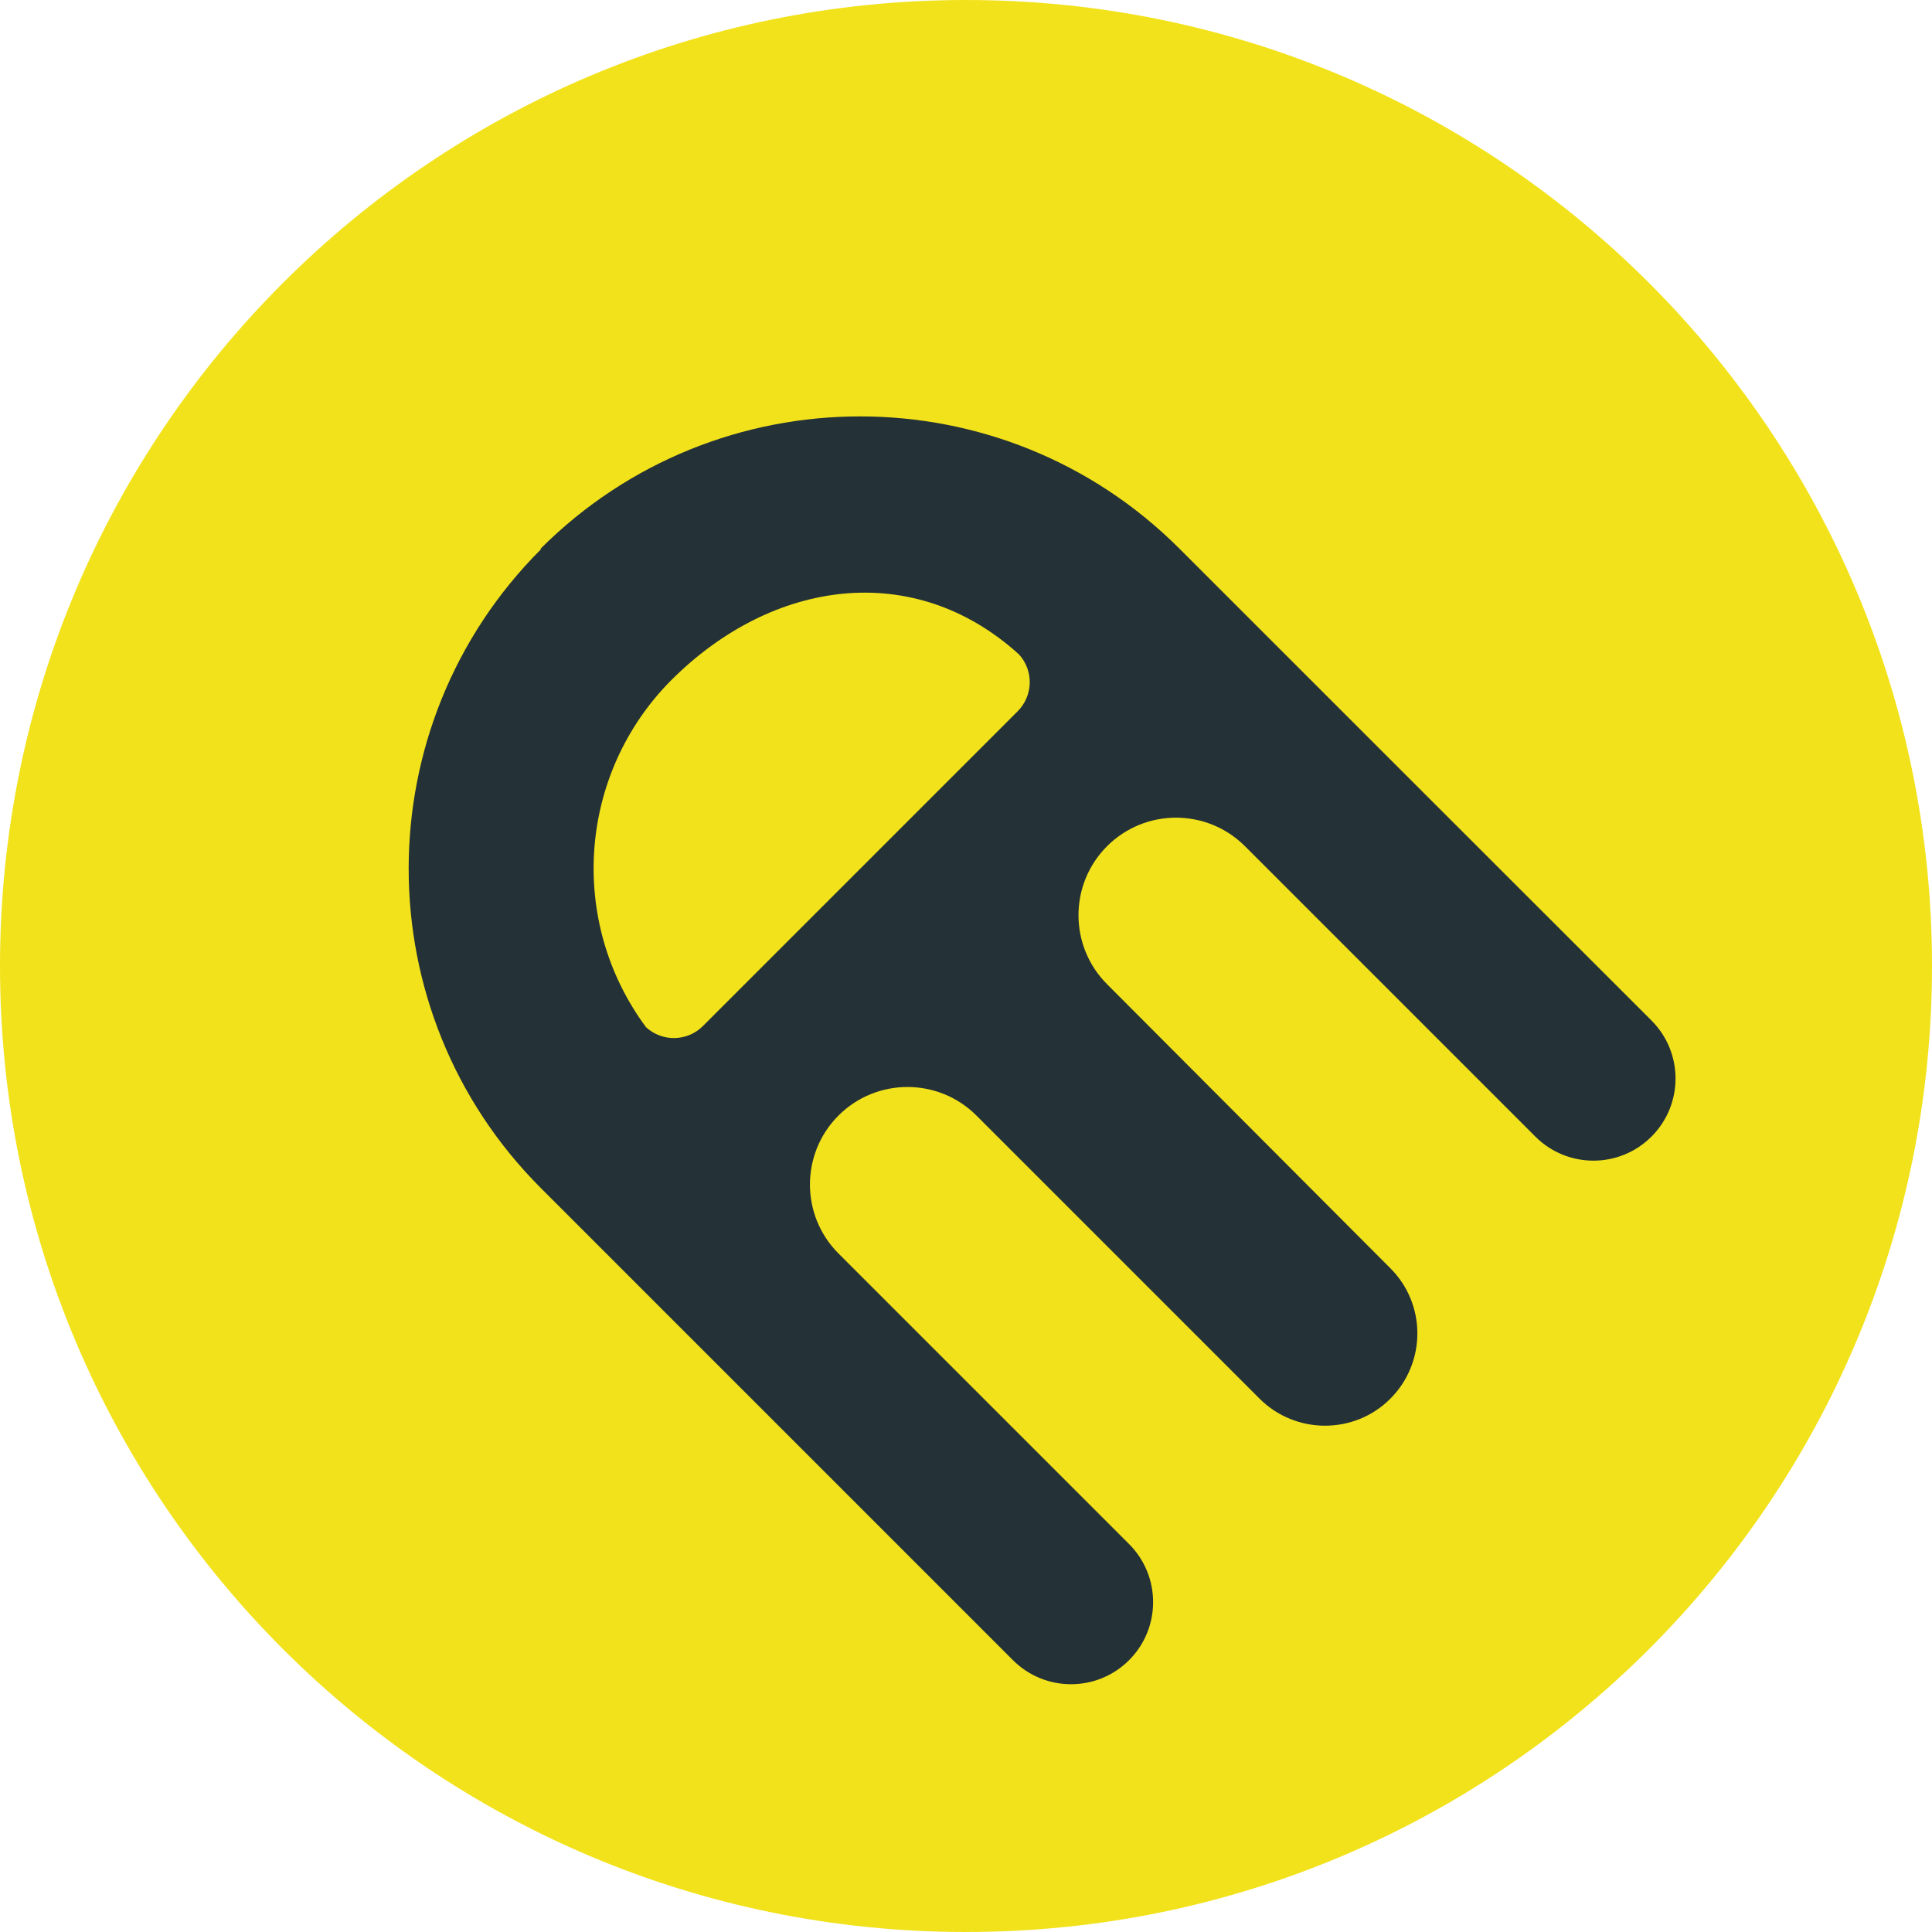
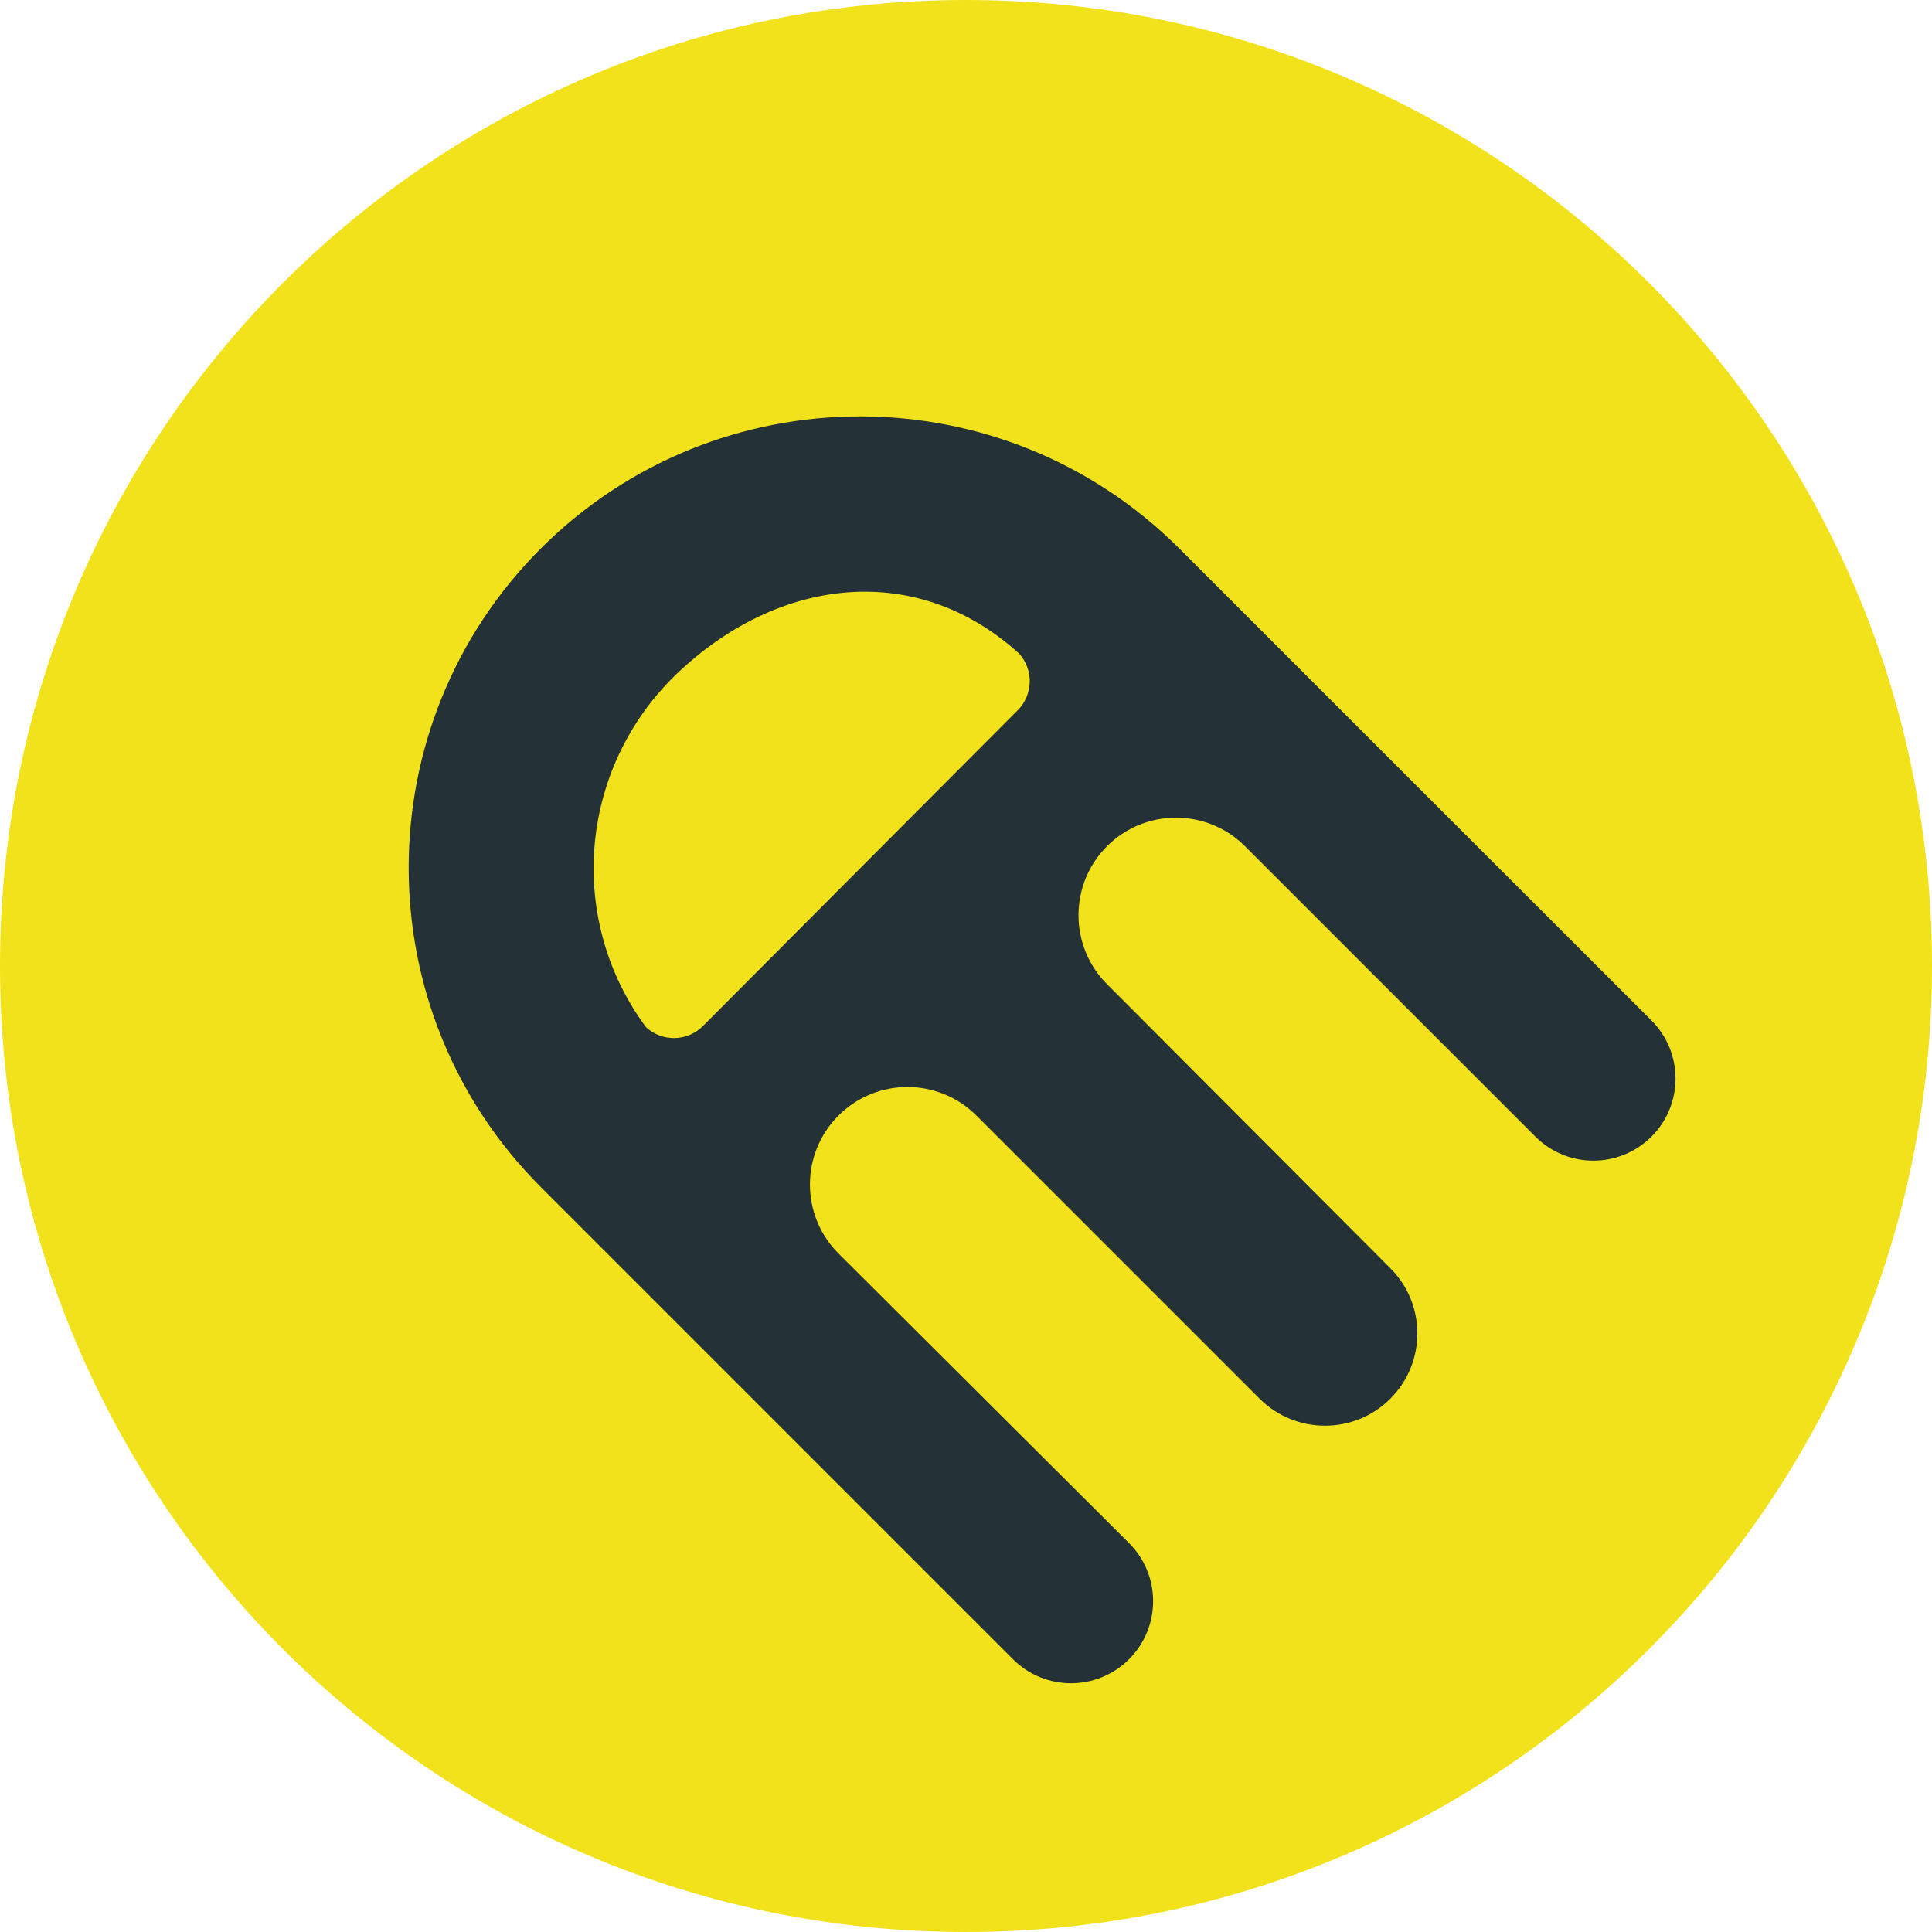
<svg xmlns="http://www.w3.org/2000/svg" viewBox="0 0 100 100">
  <g id="icon">
    <circle fill="#f2e21b" cx="50" cy="50" r="50" />
-     <path d="m 28,28.43 c -9.13,9.13 -9.13,23.94 0.00,33.07 l 24.43,24.43 c 1.66,1.66 4.35,1.66 6.01,-0.00 1.66,-1.66 1.66,-4.35 0.00,-6.01 L 43.4,64.88 c -1.97,-1.97 -1.97,-5.17 -0.00,-7.14 1.97,-1.97 5.17,-1.97 7.14,-0.00 l 14.65,14.65 c 1.87,1.87 4.91,1.87 6.77,0.01 1.87,-1.87 1.87,-4.90 0.00,-6.76 L 57.3,50.94 c -1.97,-1.97 -1.97,-5.17 0.00,-7.14 1.97,-1.97 5.17,-1.97 7.14,0.00 l 15.03,15.03 0.00,-0.00 c 1.66,1.66 4.35,1.66 6.01,-0.00 1.66,-1.66 1.66,-4.35 0.00,-6.01 -8.14,-8.13 -16.29,-16.28 -24.43,-24.42 -9.13,-9.13 -23.93,-9.13 -33.07,-0.00 z m 6.76,6.76 c 5.21,-5.20 12.53,-6.26 17.98,-1.32 -0.34,-0.30 0.00,0.00 0.00,0.00 0.77,0.84 0.74,2.13 -0.06,2.94 L 36.38,53.11 c -0.80,0.80 -2.10,0.83 -2.94,0.06 l -0.00,-0.00 c -4.07,-5.49 -3.51,-13.14 1.32,-17.98 z" fill="#243136" />
+     <path d="m 28,28.38 c -9.13,9.13 -9.13,23.94 0.00,33.07 l 24.43,24.43 c 1.66,1.66 4.35,1.66 6.01,-0.00 1.66,-1.66 1.66,-4.35 0.00,-6.01 L 43.4,64.88 c -1.97,-1.97 -1.97,-5.17 -0.00,-7.14 1.97,-1.97 5.17,-1.97 7.14,-0.00 l 14.65,14.65 c 1.87,1.87 4.91,1.87 6.77,0.01 1.87,-1.87 1.87,-4.90 0.00,-6.76 L 57.3,50.94 c -1.97,-1.97 -1.97,-5.17 0.00,-7.14 1.97,-1.97 5.17,-1.97 7.14,0.00 l 15.03,15.03 0.00,-0.00 c 1.66,1.66 4.35,1.66 6.01,-0.00 1.66,-1.66 1.66,-4.35 0.00,-6.01 -8.14,-8.13 -16.29,-16.28 -24.43,-24.42 -9.13,-9.13 -23.93,-9.13 -33.07,-0.00 z m 6.76,6.76 c 5.21,-5.20 12.53,-6.26 17.98,-1.32 -0.34,-0.30 0.00,0.00 0.00,0.00 0.77,0.84 0.74,2.13 -0.06,2.94 L 36.38,53.11 c -0.80,0.80 -2.10,0.83 -2.94,0.06 l -0.00,-0.00 c -4.07,-5.49 -3.51,-13.14 1.32,-18.03 z" fill="#243136" />
  </g>
</svg>
